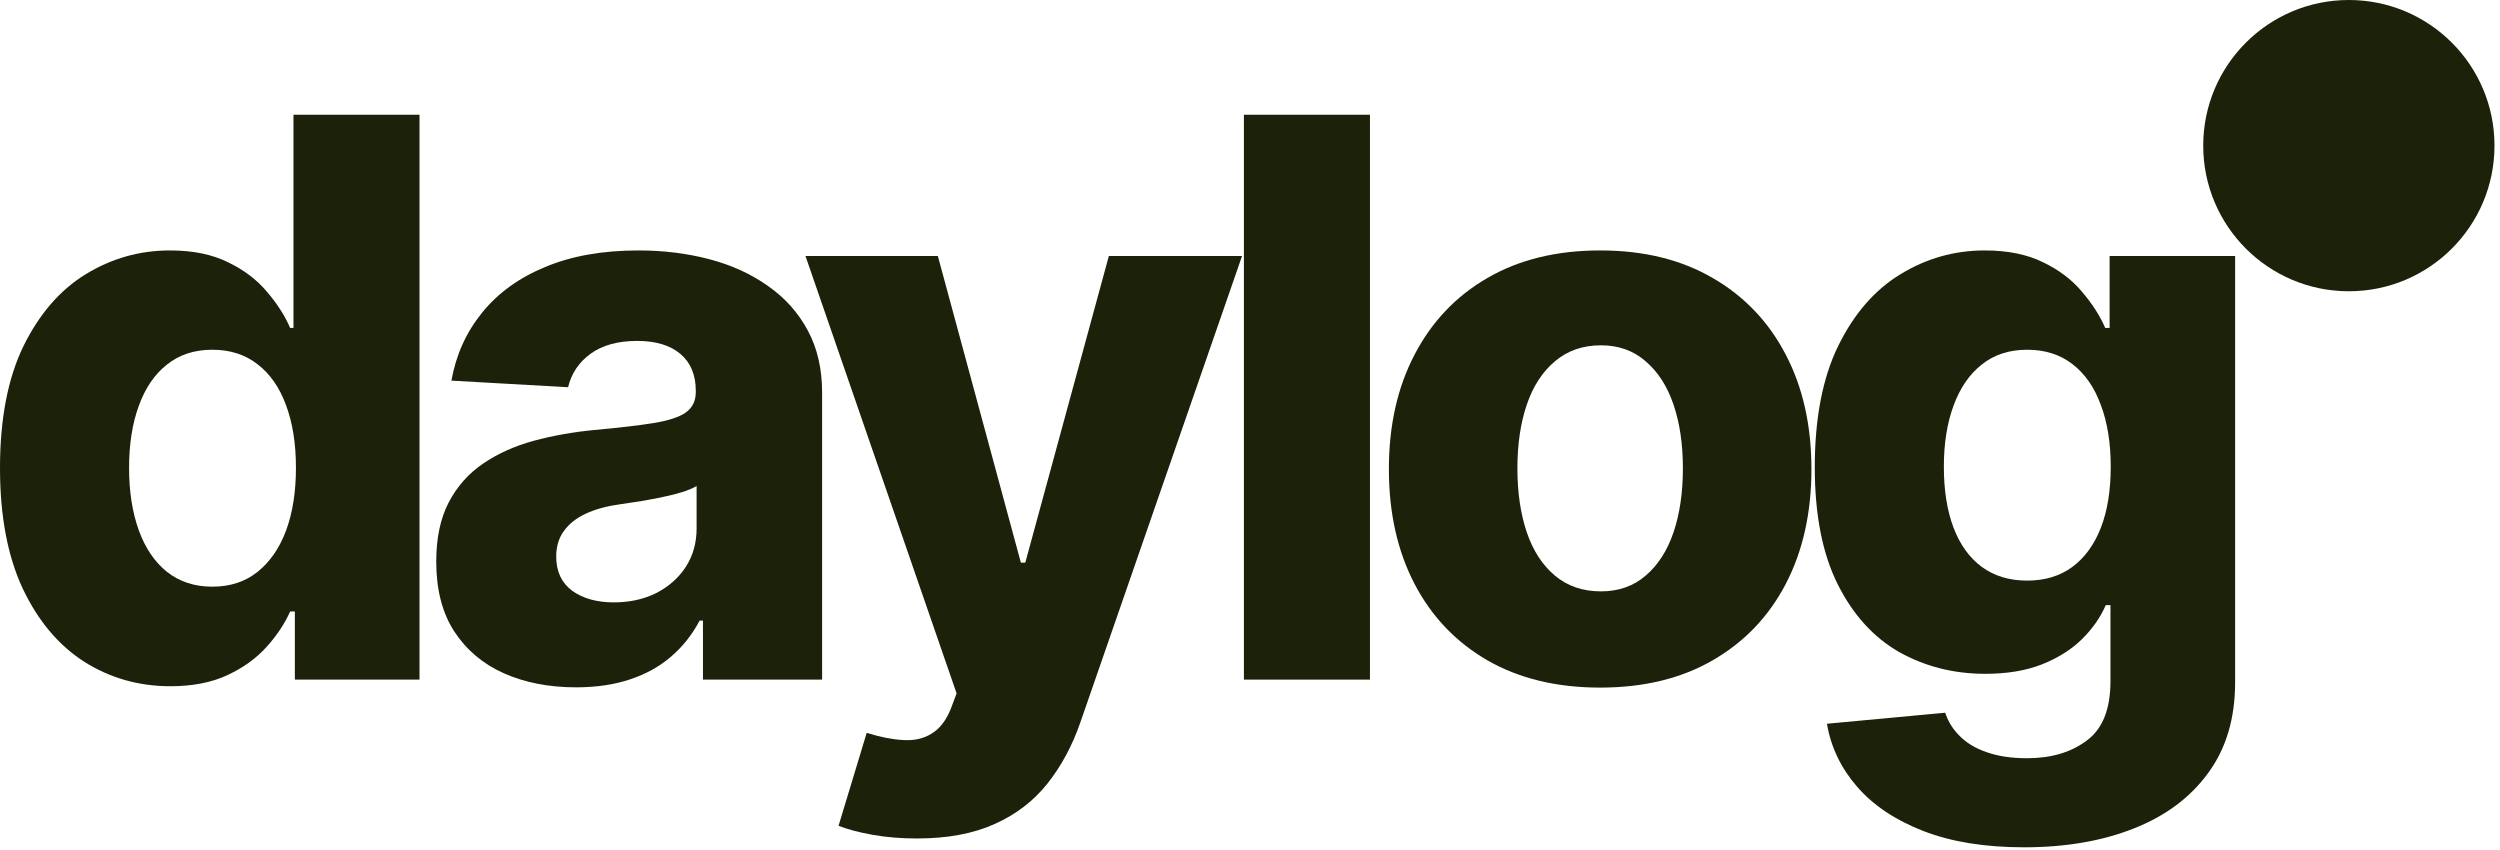
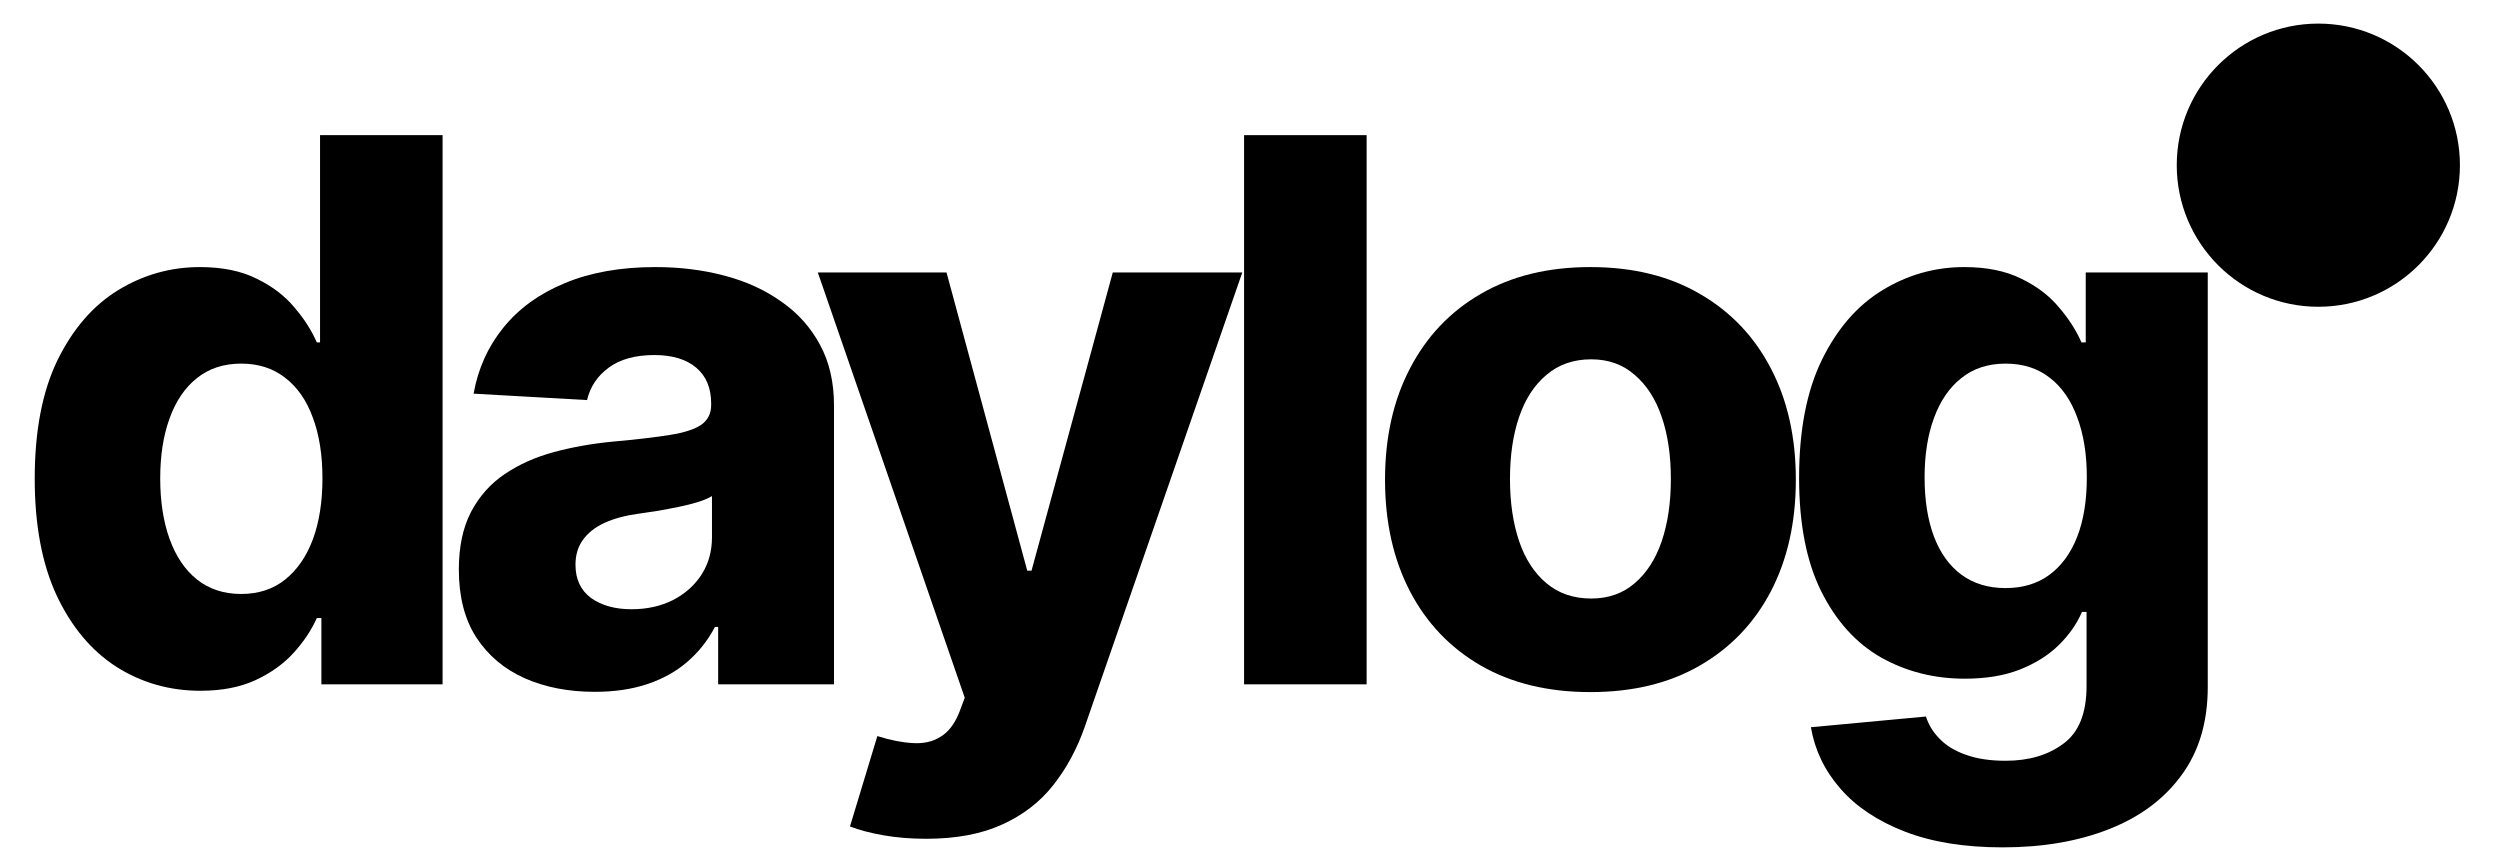
- <svg xmlns="http://www.w3.org/2000/svg" width="103" height="35" viewBox="0 0 103 35" fill="none">
-   <path d="M7.023 28.273C5.72 28.273 4.534 27.936 3.466 27.261C2.405 26.579 1.561 25.572 0.932 24.239C0.311 22.905 0 21.254 0 19.284C0 17.261 0.322 15.587 0.966 14.261C1.617 12.936 2.473 11.947 3.534 11.296C4.602 10.644 5.758 10.318 7 10.318C7.947 10.318 8.746 10.481 9.398 10.807C10.057 11.125 10.591 11.53 11 12.023C11.417 12.508 11.735 13.004 11.954 13.511H12.091V4.727H17.284V28H12.148V25.193H11.954C11.727 25.701 11.402 26.189 10.977 26.659C10.553 27.129 10.015 27.515 9.364 27.818C8.712 28.121 7.932 28.273 7.023 28.273ZM8.75 24.171C9.477 24.171 10.095 23.97 10.602 23.568C11.117 23.159 11.511 22.591 11.784 21.864C12.057 21.129 12.193 20.265 12.193 19.273C12.193 18.28 12.057 17.421 11.784 16.693C11.519 15.966 11.129 15.405 10.614 15.011C10.106 14.61 9.485 14.409 8.75 14.409C8.008 14.409 7.383 14.614 6.875 15.023C6.367 15.424 5.981 15.992 5.716 16.727C5.451 17.454 5.318 18.303 5.318 19.273C5.318 20.25 5.451 21.106 5.716 21.841C5.981 22.576 6.367 23.148 6.875 23.557C7.39 23.966 8.015 24.171 8.75 24.171Z" fill="#1C210A" />
-   <path d="M23.734 28.318C22.621 28.318 21.628 28.125 20.757 27.739C19.893 27.352 19.212 26.776 18.712 26.011C18.219 25.246 17.973 24.288 17.973 23.136C17.973 22.174 18.143 21.364 18.484 20.704C18.833 20.038 19.31 19.5 19.916 19.091C20.522 18.682 21.215 18.371 21.996 18.159C22.784 17.947 23.613 17.799 24.484 17.716C25.492 17.625 26.303 17.53 26.916 17.432C27.53 17.333 27.973 17.189 28.246 17C28.526 16.803 28.666 16.523 28.666 16.159V16.102C28.666 15.443 28.454 14.936 28.03 14.579C27.606 14.223 27.015 14.046 26.257 14.046C25.454 14.046 24.81 14.223 24.325 14.579C23.848 14.928 23.541 15.386 23.405 15.954L18.598 15.682C18.788 14.621 19.208 13.689 19.859 12.886C20.511 12.076 21.378 11.447 22.462 11C23.545 10.546 24.825 10.318 26.303 10.318C27.34 10.318 28.318 10.439 29.234 10.682C30.151 10.924 30.954 11.292 31.643 11.784C32.34 12.269 32.886 12.879 33.28 13.614C33.674 14.341 33.871 15.197 33.871 16.182V28H28.962V25.568H28.825C28.522 26.144 28.132 26.636 27.655 27.046C27.185 27.454 26.621 27.769 25.962 27.989C25.31 28.208 24.568 28.318 23.734 28.318ZM25.291 24.818C25.943 24.818 26.526 24.689 27.041 24.432C27.556 24.167 27.962 23.807 28.257 23.352C28.553 22.89 28.7 22.364 28.7 21.773V20.023C28.549 20.114 28.352 20.197 28.109 20.273C27.867 20.349 27.598 20.417 27.303 20.477C27.007 20.538 26.708 20.595 26.405 20.648C26.102 20.693 25.822 20.735 25.564 20.773C25.011 20.849 24.538 20.977 24.143 21.159C23.75 21.341 23.447 21.579 23.234 21.875C23.022 22.163 22.916 22.515 22.916 22.932C22.916 23.546 23.136 24.015 23.575 24.341C24.022 24.659 24.594 24.818 25.291 24.818Z" fill="#1C210A" />
-   <path d="M37.776 34.545C37.132 34.545 36.529 34.496 35.969 34.398C35.408 34.299 34.935 34.174 34.548 34.023L35.708 30.193C36.261 30.367 36.761 30.466 37.208 30.489C37.662 30.519 38.052 30.432 38.378 30.227C38.711 30.03 38.976 29.689 39.173 29.204L39.412 28.568L33.185 10.546H38.639L42.06 23.182H42.242L45.685 10.546H51.173L44.503 29.784C44.177 30.724 43.73 31.553 43.162 32.273C42.594 32.992 41.87 33.549 40.992 33.943C40.113 34.345 39.041 34.545 37.776 34.545Z" fill="#1C210A" />
-   <path d="M56.442 4.727V28H51.249V4.727H56.442Z" fill="#1C210A" />
-   <path d="M65.926 28.329C64.131 28.329 62.582 27.954 61.279 27.204C59.983 26.454 58.983 25.405 58.279 24.057C57.574 22.701 57.222 21.125 57.222 19.329C57.222 17.534 57.574 15.962 58.279 14.614C58.983 13.258 59.983 12.204 61.279 11.454C62.582 10.697 64.131 10.318 65.926 10.318C67.722 10.318 69.267 10.697 70.563 11.454C71.866 12.204 72.87 13.258 73.574 14.614C74.279 15.962 74.631 17.534 74.631 19.329C74.631 21.125 74.279 22.701 73.574 24.057C72.87 25.405 71.866 26.454 70.563 27.204C69.267 27.954 67.722 28.329 65.926 28.329ZM65.96 24.364C66.688 24.364 67.301 24.148 67.801 23.716C68.309 23.284 68.692 22.689 68.949 21.932C69.207 21.167 69.335 20.288 69.335 19.296C69.335 18.303 69.207 17.428 68.949 16.671C68.692 15.913 68.309 15.318 67.801 14.886C67.301 14.447 66.688 14.227 65.96 14.227C65.21 14.227 64.578 14.447 64.063 14.886C63.548 15.318 63.161 15.913 62.904 16.671C62.646 17.428 62.517 18.303 62.517 19.296C62.517 20.288 62.646 21.167 62.904 21.932C63.161 22.689 63.548 23.284 64.063 23.716C64.578 24.148 65.21 24.364 65.96 24.364Z" fill="#1C210A" />
-   <path d="M83.394 34.909C81.78 34.909 80.397 34.686 79.246 34.239C78.094 33.792 77.185 33.186 76.519 32.42C75.852 31.655 75.435 30.788 75.269 29.818L80.144 29.364C80.257 29.72 80.454 30.038 80.735 30.318C81.015 30.606 81.386 30.829 81.848 30.989C82.31 31.155 82.867 31.239 83.519 31.239C84.511 31.239 85.329 30.996 85.973 30.511C86.625 30.034 86.951 29.22 86.951 28.068V24.932H86.757C86.538 25.439 86.208 25.909 85.769 26.341C85.337 26.765 84.788 27.11 84.121 27.375C83.462 27.633 82.685 27.761 81.791 27.761C80.496 27.761 79.314 27.462 78.246 26.864C77.185 26.258 76.341 25.326 75.712 24.068C75.083 22.811 74.769 21.204 74.769 19.25C74.769 17.235 75.091 15.568 75.735 14.25C76.386 12.924 77.242 11.939 78.303 11.296C79.371 10.644 80.526 10.318 81.769 10.318C82.716 10.318 83.519 10.481 84.178 10.807C84.837 11.125 85.371 11.53 85.78 12.023C86.197 12.508 86.515 13.004 86.735 13.511H86.916V10.546H92.087V28.114C92.087 29.599 91.716 30.845 90.973 31.852C90.238 32.86 89.216 33.621 87.905 34.136C86.602 34.651 85.098 34.909 83.394 34.909ZM83.519 23.921C84.246 23.921 84.863 23.735 85.371 23.364C85.886 22.985 86.28 22.447 86.553 21.75C86.826 21.053 86.962 20.212 86.962 19.227C86.962 18.25 86.826 17.401 86.553 16.682C86.288 15.954 85.897 15.394 85.382 15C84.875 14.606 84.254 14.409 83.519 14.409C82.776 14.409 82.151 14.614 81.644 15.023C81.136 15.424 80.75 15.989 80.485 16.716C80.219 17.436 80.087 18.273 80.087 19.227C80.087 20.197 80.219 21.034 80.485 21.739C80.75 22.436 81.136 22.974 81.644 23.352C82.159 23.731 82.784 23.921 83.519 23.921Z" fill="#1C210A" />
-   <path d="M102.773 6C102.773 9.314 100.086 12 96.773 12C93.459 12 90.773 9.314 90.773 6C90.773 2.686 93.459 0 96.773 0C100.086 0 102.773 2.686 102.773 6Z" fill="#1C210A" />
+ <svg xmlns="http://www.w3.org/2000/svg" width="103" height="35" viewBox="0 -1 103 36" fill="none">
+   <path d="M7.023 28.273C5.72 28.273 4.534 27.936 3.466 27.261C2.405 26.579 1.561 25.572 0.932 24.239C0.311 22.905 0 21.254 0 19.284C0 17.261 0.322 15.587 0.966 14.261C1.617 12.936 2.473 11.947 3.534 11.296C4.602 10.644 5.758 10.318 7 10.318C7.947 10.318 8.746 10.481 9.398 10.807C10.057 11.125 10.591 11.53 11 12.023C11.417 12.508 11.735 13.004 11.954 13.511H12.091V4.727H17.284V28H12.148V25.193H11.954C11.727 25.701 11.402 26.189 10.977 26.659C10.553 27.129 10.015 27.515 9.364 27.818C8.712 28.121 7.932 28.273 7.023 28.273ZM8.75 24.171C9.477 24.171 10.095 23.97 10.602 23.568C11.117 23.159 11.511 22.591 11.784 21.864C12.057 21.129 12.193 20.265 12.193 19.273C12.193 18.28 12.057 17.421 11.784 16.693C11.519 15.966 11.129 15.405 10.614 15.011C10.106 14.61 9.485 14.409 8.75 14.409C8.008 14.409 7.383 14.614 6.875 15.023C6.367 15.424 5.981 15.992 5.716 16.727C5.451 17.454 5.318 18.303 5.318 19.273C5.318 20.25 5.451 21.106 5.716 21.841C5.981 22.576 6.367 23.148 6.875 23.557C7.39 23.966 8.015 24.171 8.75 24.171Z" fill="#000000" />
+   <path d="M23.734 28.318C22.621 28.318 21.628 28.125 20.757 27.739C19.893 27.352 19.212 26.776 18.712 26.011C18.219 25.246 17.973 24.288 17.973 23.136C17.973 22.174 18.143 21.364 18.484 20.704C18.833 20.038 19.31 19.5 19.916 19.091C20.522 18.682 21.215 18.371 21.996 18.159C22.784 17.947 23.613 17.799 24.484 17.716C25.492 17.625 26.303 17.53 26.916 17.432C27.53 17.333 27.973 17.189 28.246 17C28.526 16.803 28.666 16.523 28.666 16.159V16.102C28.666 15.443 28.454 14.936 28.03 14.579C27.606 14.223 27.015 14.046 26.257 14.046C25.454 14.046 24.81 14.223 24.325 14.579C23.848 14.928 23.541 15.386 23.405 15.954L18.598 15.682C18.788 14.621 19.208 13.689 19.859 12.886C20.511 12.076 21.378 11.447 22.462 11C23.545 10.546 24.825 10.318 26.303 10.318C27.34 10.318 28.318 10.439 29.234 10.682C30.151 10.924 30.954 11.292 31.643 11.784C32.34 12.269 32.886 12.879 33.28 13.614C33.674 14.341 33.871 15.197 33.871 16.182V28H28.962V25.568H28.825C28.522 26.144 28.132 26.636 27.655 27.046C27.185 27.454 26.621 27.769 25.962 27.989C25.31 28.208 24.568 28.318 23.734 28.318ZM25.291 24.818C25.943 24.818 26.526 24.689 27.041 24.432C27.556 24.167 27.962 23.807 28.257 23.352C28.553 22.89 28.7 22.364 28.7 21.773V20.023C28.549 20.114 28.352 20.197 28.109 20.273C27.867 20.349 27.598 20.417 27.303 20.477C27.007 20.538 26.708 20.595 26.405 20.648C26.102 20.693 25.822 20.735 25.564 20.773C25.011 20.849 24.538 20.977 24.143 21.159C23.75 21.341 23.447 21.579 23.234 21.875C23.022 22.163 22.916 22.515 22.916 22.932C22.916 23.546 23.136 24.015 23.575 24.341C24.022 24.659 24.594 24.818 25.291 24.818Z" fill="#000000" />
+   <path d="M37.776 34.545C37.132 34.545 36.529 34.496 35.969 34.398C35.408 34.299 34.935 34.174 34.548 34.023L35.708 30.193C36.261 30.367 36.761 30.466 37.208 30.489C37.662 30.519 38.052 30.432 38.378 30.227C38.711 30.03 38.976 29.689 39.173 29.204L39.412 28.568L33.185 10.546H38.639L42.06 23.182H42.242L45.685 10.546H51.173L44.503 29.784C44.177 30.724 43.73 31.553 43.162 32.273C42.594 32.992 41.87 33.549 40.992 33.943C40.113 34.345 39.041 34.545 37.776 34.545Z" fill="#000000" />
+   <path d="M56.442 4.727V28H51.249V4.727H56.442Z" fill="#000000" />
+   <path d="M65.926 28.329C64.131 28.329 62.582 27.954 61.279 27.204C59.983 26.454 58.983 25.405 58.279 24.057C57.574 22.701 57.222 21.125 57.222 19.329C57.222 17.534 57.574 15.962 58.279 14.614C58.983 13.258 59.983 12.204 61.279 11.454C62.582 10.697 64.131 10.318 65.926 10.318C67.722 10.318 69.267 10.697 70.563 11.454C71.866 12.204 72.87 13.258 73.574 14.614C74.279 15.962 74.631 17.534 74.631 19.329C74.631 21.125 74.279 22.701 73.574 24.057C72.87 25.405 71.866 26.454 70.563 27.204C69.267 27.954 67.722 28.329 65.926 28.329ZM65.96 24.364C66.688 24.364 67.301 24.148 67.801 23.716C68.309 23.284 68.692 22.689 68.949 21.932C69.207 21.167 69.335 20.288 69.335 19.296C69.335 18.303 69.207 17.428 68.949 16.671C68.692 15.913 68.309 15.318 67.801 14.886C67.301 14.447 66.688 14.227 65.96 14.227C65.21 14.227 64.578 14.447 64.063 14.886C63.548 15.318 63.161 15.913 62.904 16.671C62.646 17.428 62.517 18.303 62.517 19.296C62.517 20.288 62.646 21.167 62.904 21.932C63.161 22.689 63.548 23.284 64.063 23.716C64.578 24.148 65.21 24.364 65.96 24.364Z" fill="#000000" />
+   <path d="M83.394 34.909C81.78 34.909 80.397 34.686 79.246 34.239C78.094 33.792 77.185 33.186 76.519 32.42C75.852 31.655 75.435 30.788 75.269 29.818L80.144 29.364C80.257 29.72 80.454 30.038 80.735 30.318C81.015 30.606 81.386 30.829 81.848 30.989C82.31 31.155 82.867 31.239 83.519 31.239C84.511 31.239 85.329 30.996 85.973 30.511C86.625 30.034 86.951 29.22 86.951 28.068V24.932H86.757C86.538 25.439 86.208 25.909 85.769 26.341C85.337 26.765 84.788 27.11 84.121 27.375C83.462 27.633 82.685 27.761 81.791 27.761C80.496 27.761 79.314 27.462 78.246 26.864C77.185 26.258 76.341 25.326 75.712 24.068C75.083 22.811 74.769 21.204 74.769 19.25C74.769 17.235 75.091 15.568 75.735 14.25C76.386 12.924 77.242 11.939 78.303 11.296C79.371 10.644 80.526 10.318 81.769 10.318C82.716 10.318 83.519 10.481 84.178 10.807C84.837 11.125 85.371 11.53 85.78 12.023C86.197 12.508 86.515 13.004 86.735 13.511H86.916V10.546H92.087V28.114C92.087 29.599 91.716 30.845 90.973 31.852C90.238 32.86 89.216 33.621 87.905 34.136C86.602 34.651 85.098 34.909 83.394 34.909ZM83.519 23.921C84.246 23.921 84.863 23.735 85.371 23.364C85.886 22.985 86.28 22.447 86.553 21.75C86.826 21.053 86.962 20.212 86.962 19.227C86.962 18.25 86.826 17.401 86.553 16.682C86.288 15.954 85.897 15.394 85.382 15C84.875 14.606 84.254 14.409 83.519 14.409C82.776 14.409 82.151 14.614 81.644 15.023C81.136 15.424 80.75 15.989 80.485 16.716C80.219 17.436 80.087 18.273 80.087 19.227C80.087 20.197 80.219 21.034 80.485 21.739C80.75 22.436 81.136 22.974 81.644 23.352C82.159 23.731 82.784 23.921 83.519 23.921Z" fill="#000000" />
+   <path d="M102.773 6C102.773 9.314 100.086 12 96.773 12C93.459 12 90.773 9.314 90.773 6C90.773 2.686 93.459 0 96.773 0C100.086 0 102.773 2.686 102.773 6Z" fill="#000000" />
</svg>
